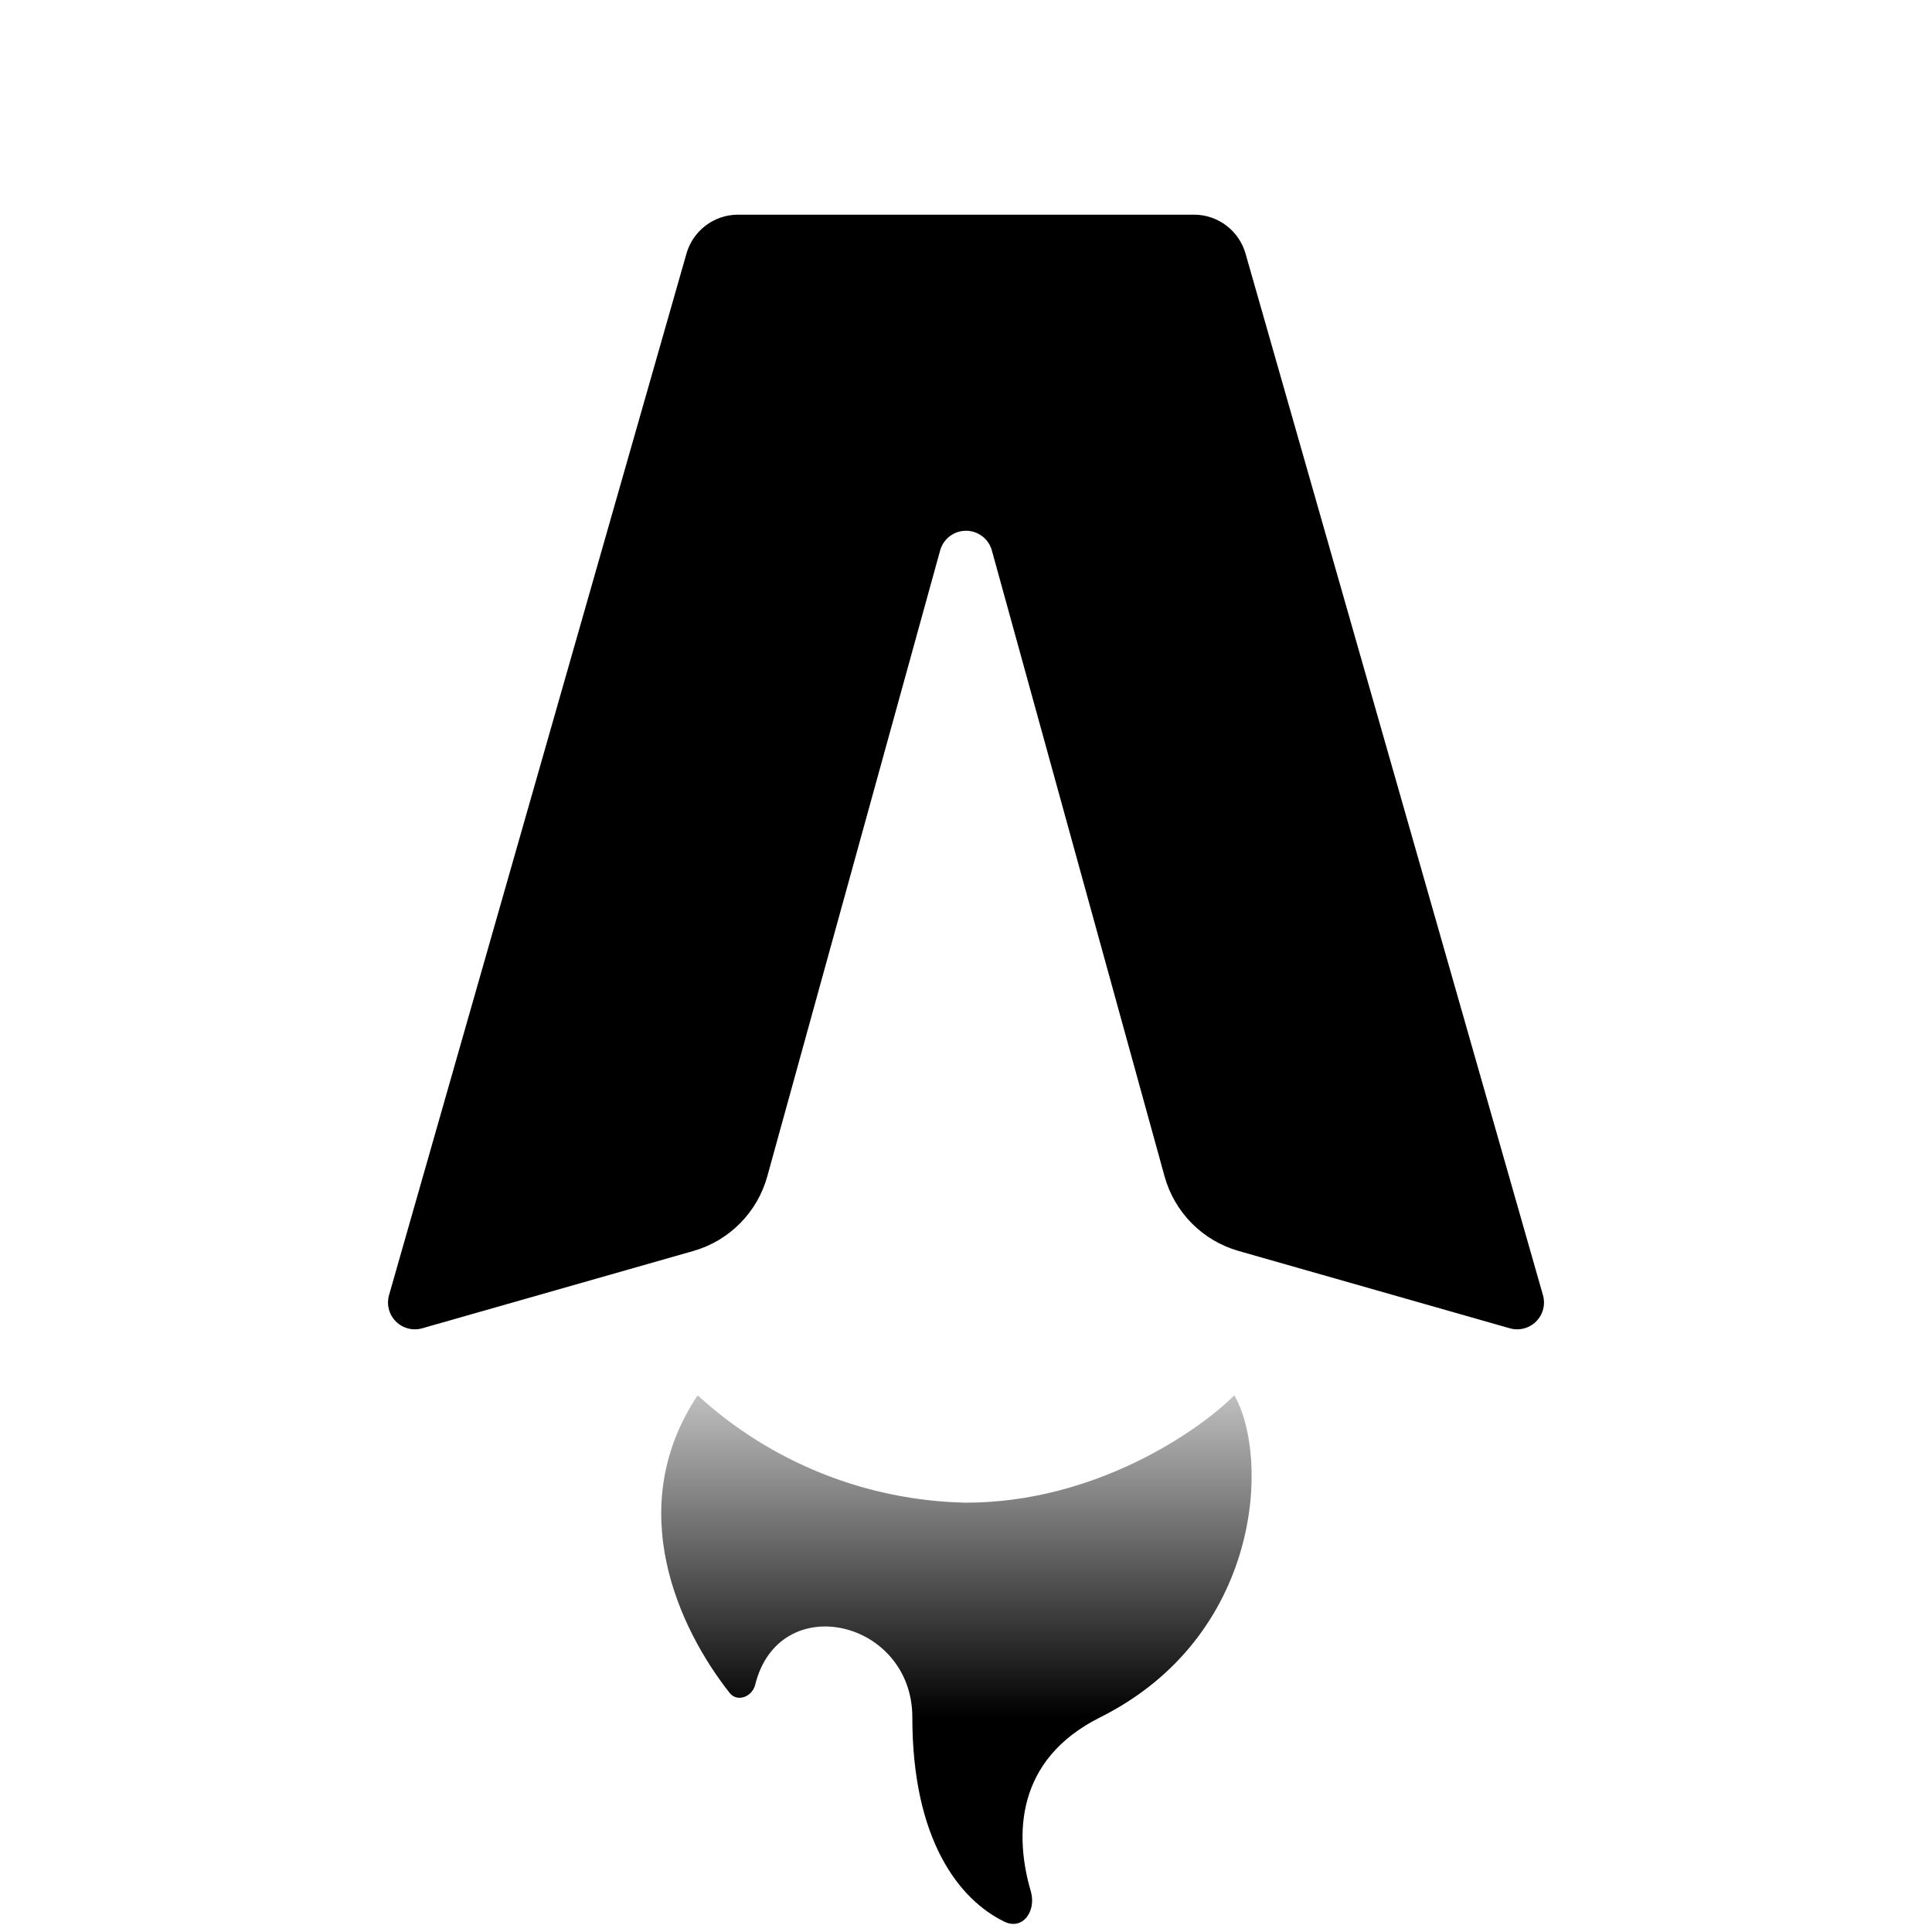
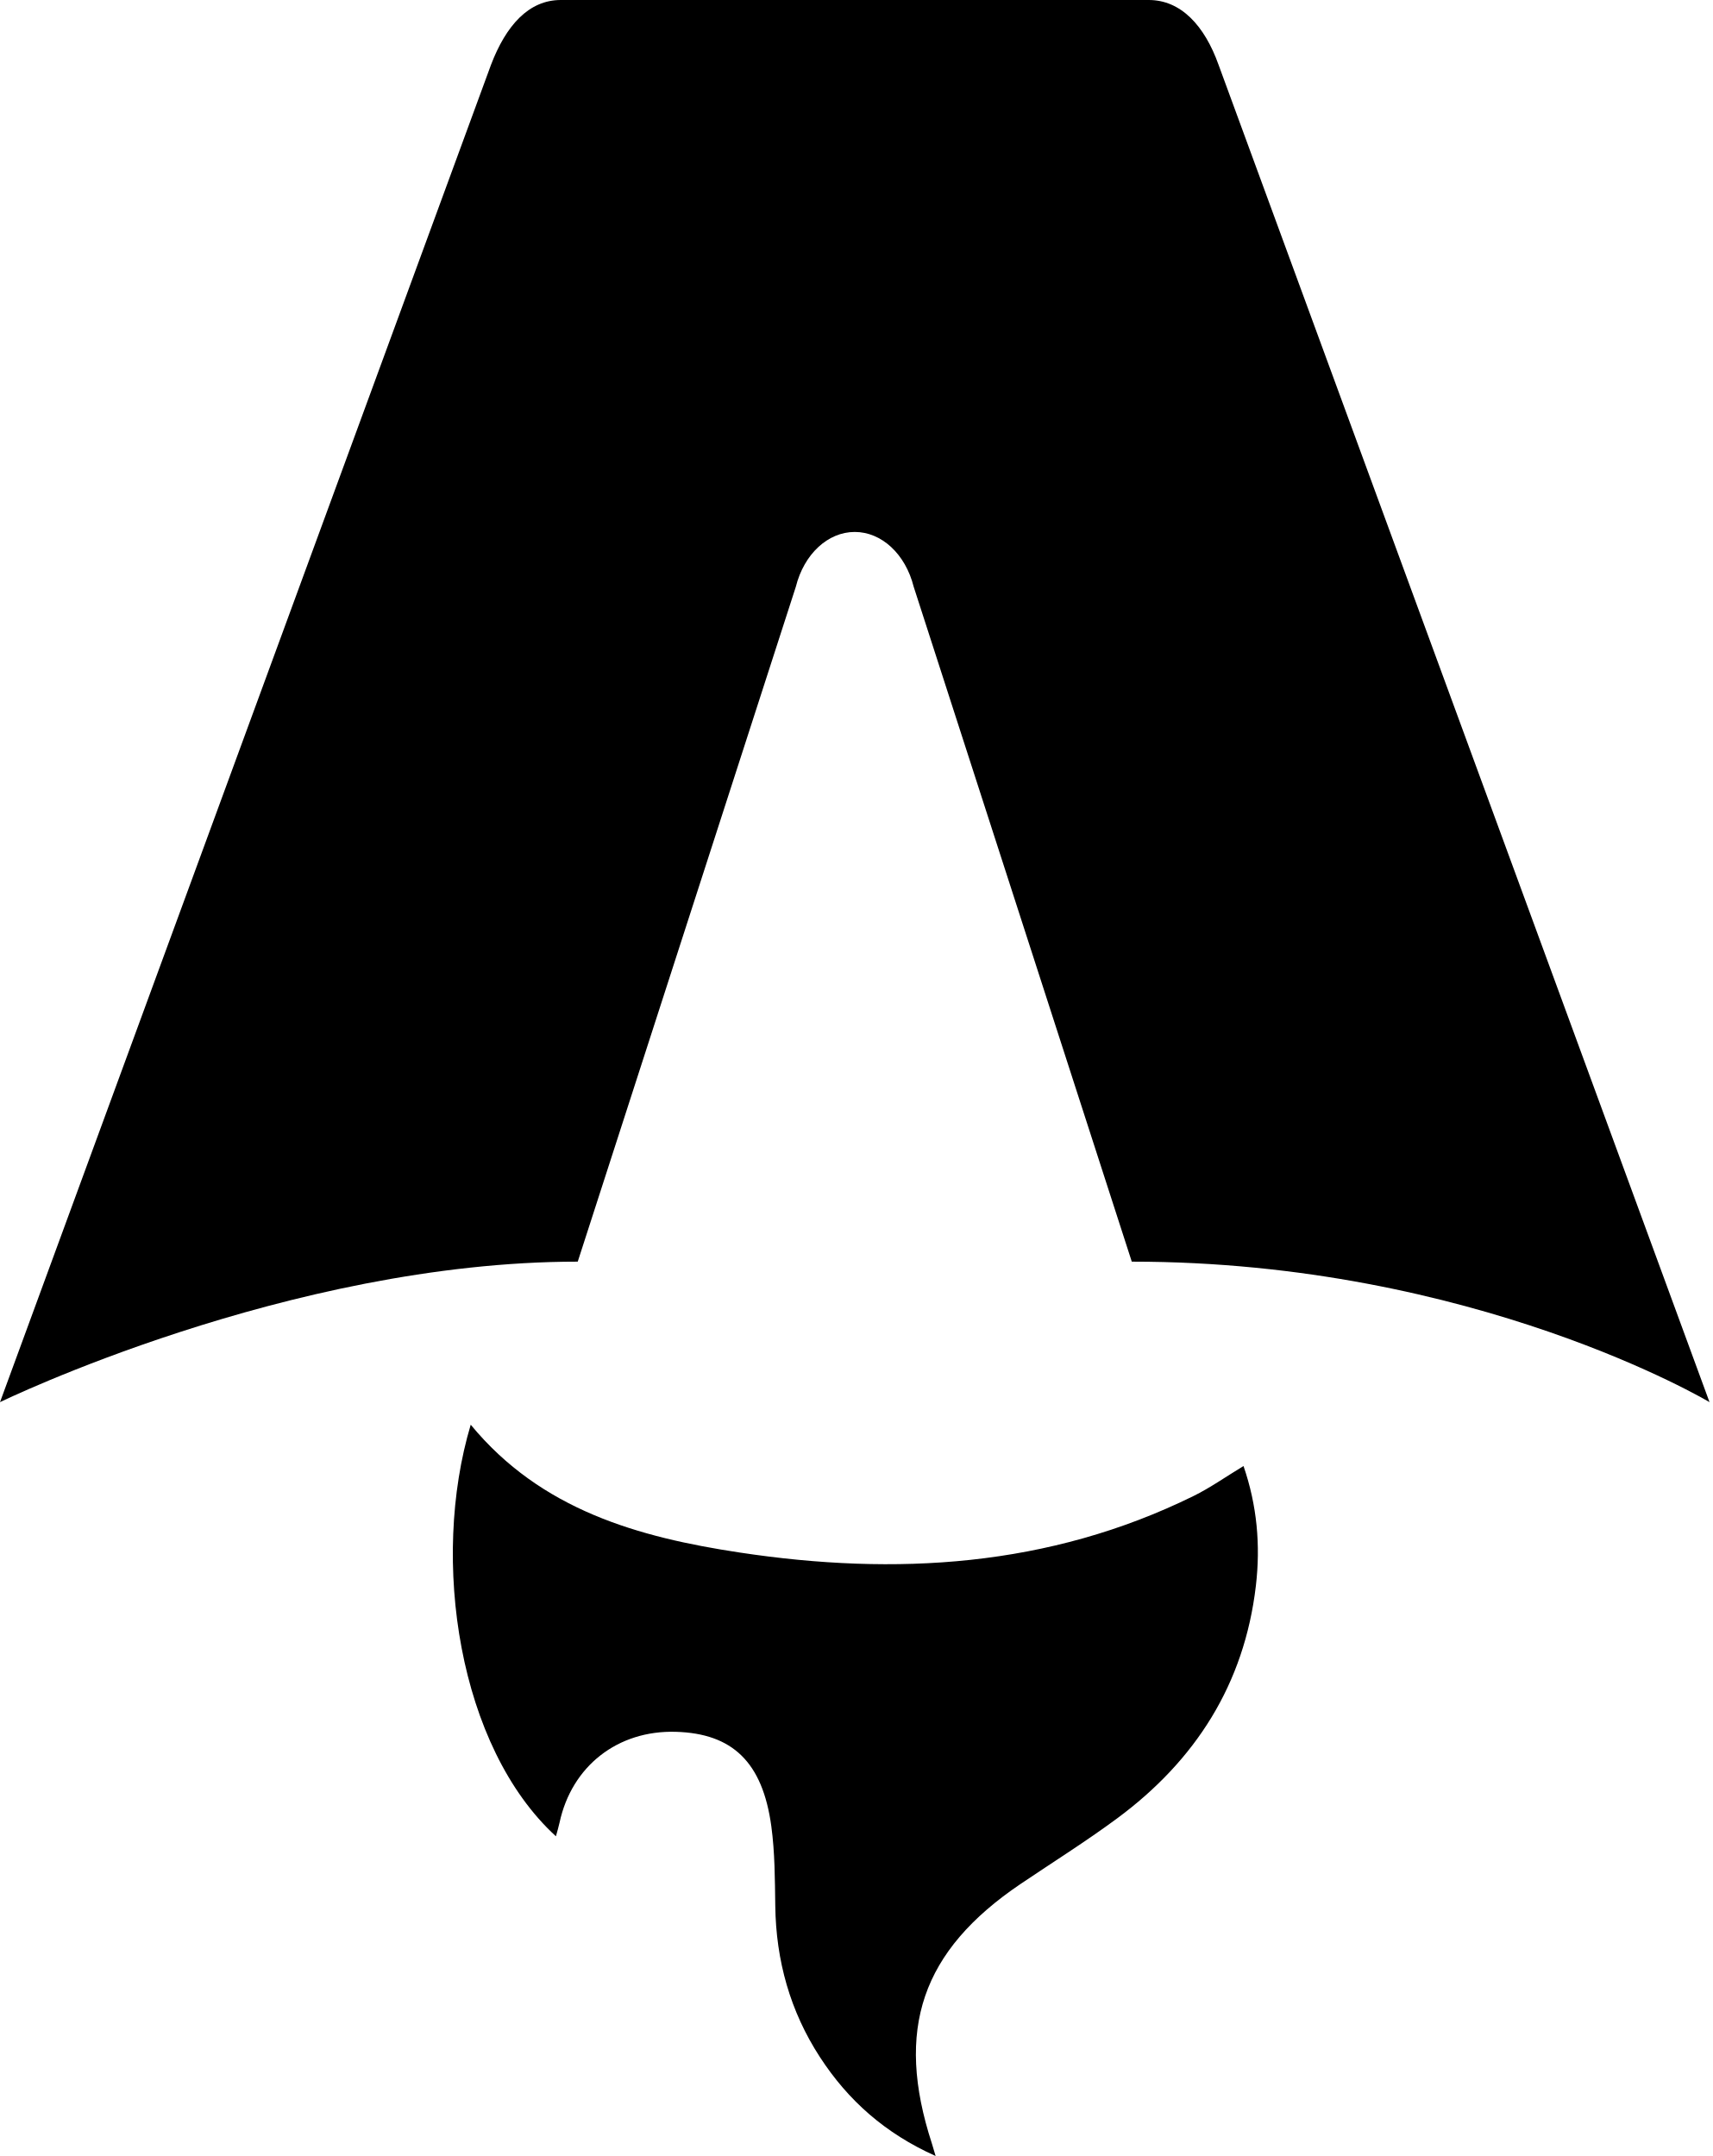
- <svg xmlns="http://www.w3.org/2000/svg" fill="none" viewBox="0 0 36 36">
-   <path fill="#000" d="M22.25 4h-8.5a1 1 0 0 0-.96.73l-5.54 19.4a.5.5 0 0 0 .62.62l5.05-1.44a2 2 0 0 0 1.38-1.4l3.22-11.66a.5.5 0 0 1 .96 0l3.22 11.67a2 2 0 0 0 1.38 1.39l5.05 1.44a.5.5 0 0 0 .62-.62l-5.54-19.4a1 1 0 0 0-.96-.73Z" />
-   <path fill="url(#gradient)" d="M18 28a7.63 7.63 0 0 1-5-2c-1.4 2.1-.35 4.35.6 5.55.14.17.41.07.47-.15.44-1.8 2.93-1.22 2.93.6 0 2.28.87 3.4 1.72 3.81.34.16.59-.2.49-.56-.31-1.05-.29-2.46 1.29-3.25 3-1.5 3.17-4.83 2.5-6-.67.67-2.6 2-5 2Z" />
-   <defs>
-     <linearGradient id="gradient" x1="16" x2="16" y1="32" y2="24" gradientUnits="userSpaceOnUse">
-       <stop stop-color="#000" />
-       <stop offset="1" stop-color="#000" stop-opacity="0" />
-     </linearGradient>
-   </defs>
+ <svg xmlns="http://www.w3.org/2000/svg" width="85" height="107" viewBox="0 0 85 107" fill="none">
+   <path d="M27.589 91.136C22.756 86.718 21.344 77.433 23.358 70.707C26.85 74.948 31.689 76.291 36.7 77.05C44.437 78.22 52.036 77.782 59.223 74.246C60.045 73.841 60.805 73.303 61.704 72.757C62.378 74.714 62.553 76.689 62.318 78.7C61.745 83.596 59.309 87.378 55.433 90.245C53.883 91.392 52.244 92.417 50.643 93.498C45.726 96.821 44.396 100.718 46.243 106.386C46.287 106.525 46.327 106.663 46.426 107C43.916 105.876 42.082 104.24 40.684 102.089C39.209 99.819 38.507 97.308 38.47 94.591C38.451 93.269 38.451 91.934 38.273 90.631C37.839 87.453 36.347 86.03 33.536 85.948C30.652 85.864 28.37 87.647 27.765 90.455C27.719 90.671 27.652 90.884 27.585 91.134L27.589 91.136Z" fill="black" />
+   <path d="M0 69.587C0 69.587 14.314 62.614 28.668 62.614L39.49 29.12C39.895 27.501 41.078 26.4 42.414 26.4C43.749 26.4 44.932 27.501 45.338 29.12L56.16 62.614C73.16 62.614 84.828 69.587 84.828 69.587C84.828 69.587 60.514 3.352 60.467 3.219C59.769 1.261 58.591 0 57.003 0H27.827C26.239 0 25.109 1.261 24.363 3.219C24.311 3.35 0 69.587 0 69.587Z" fill="black" />
  <style>
-     @media (prefers-color-scheme:dark){:root{filter:invert(100%)}}
+     @media (prefers-color-scheme: dark) { :root { filter: invert(100%) } }
  </style>
</svg>
